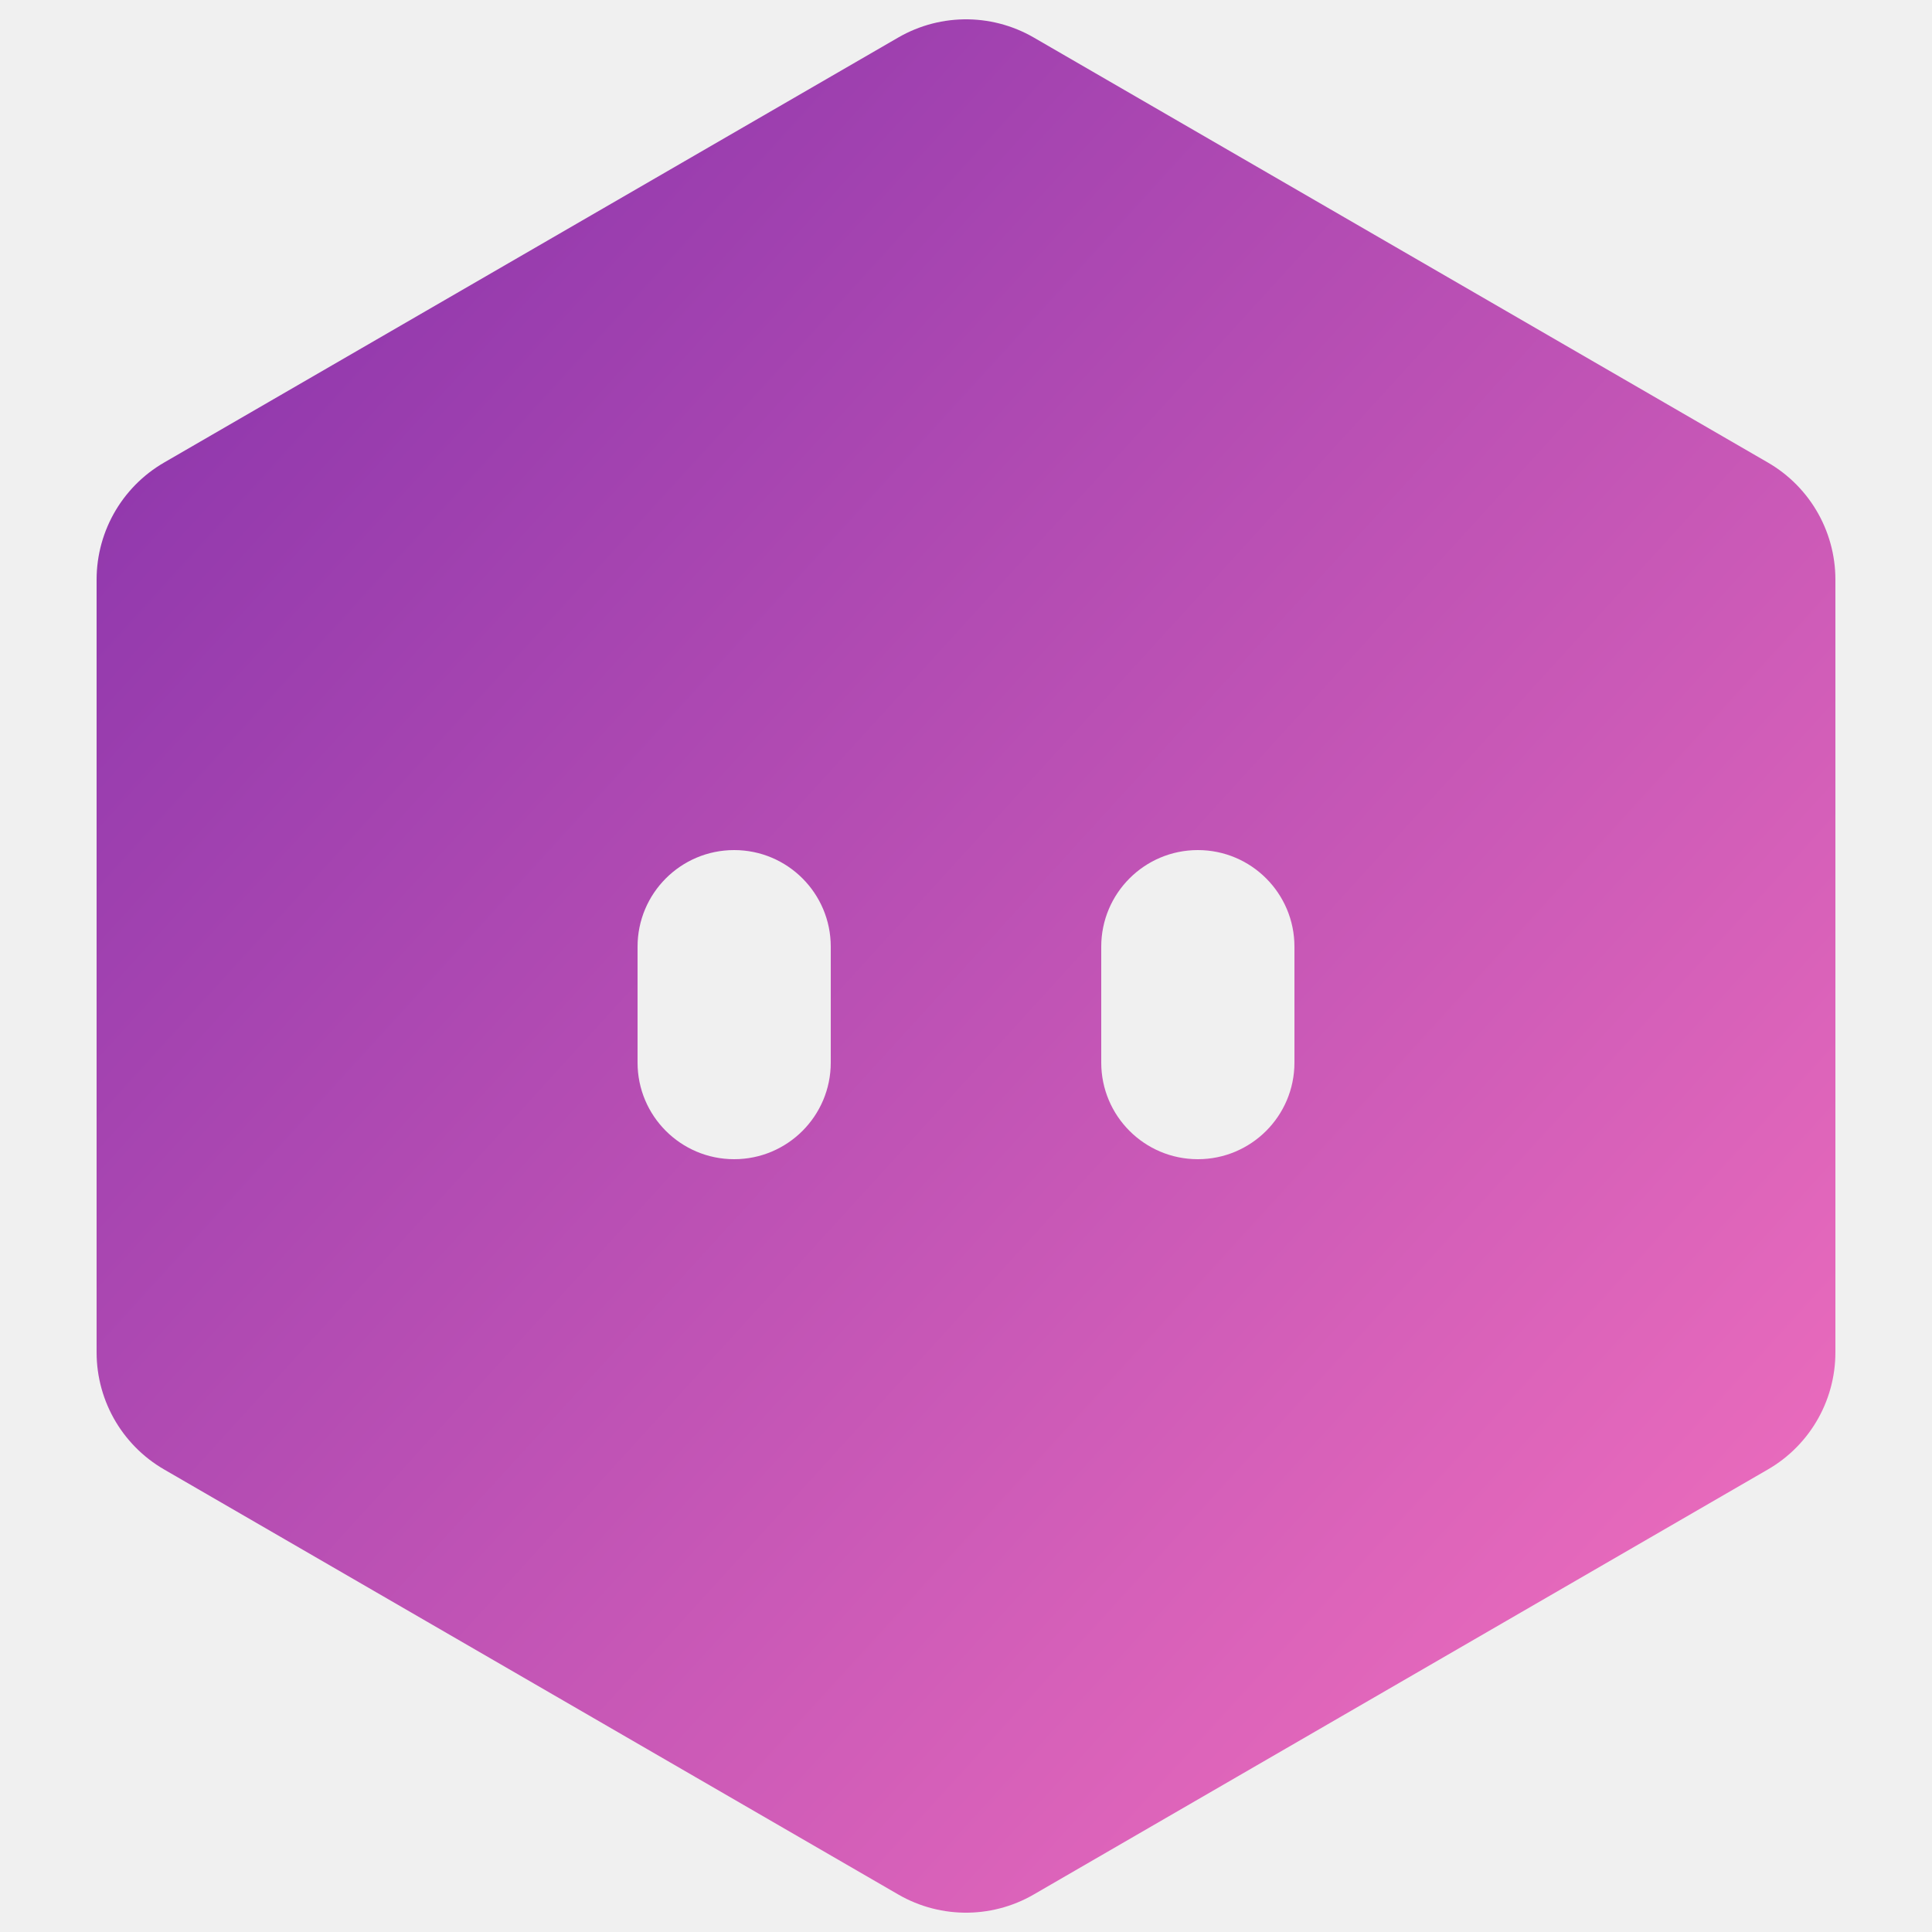
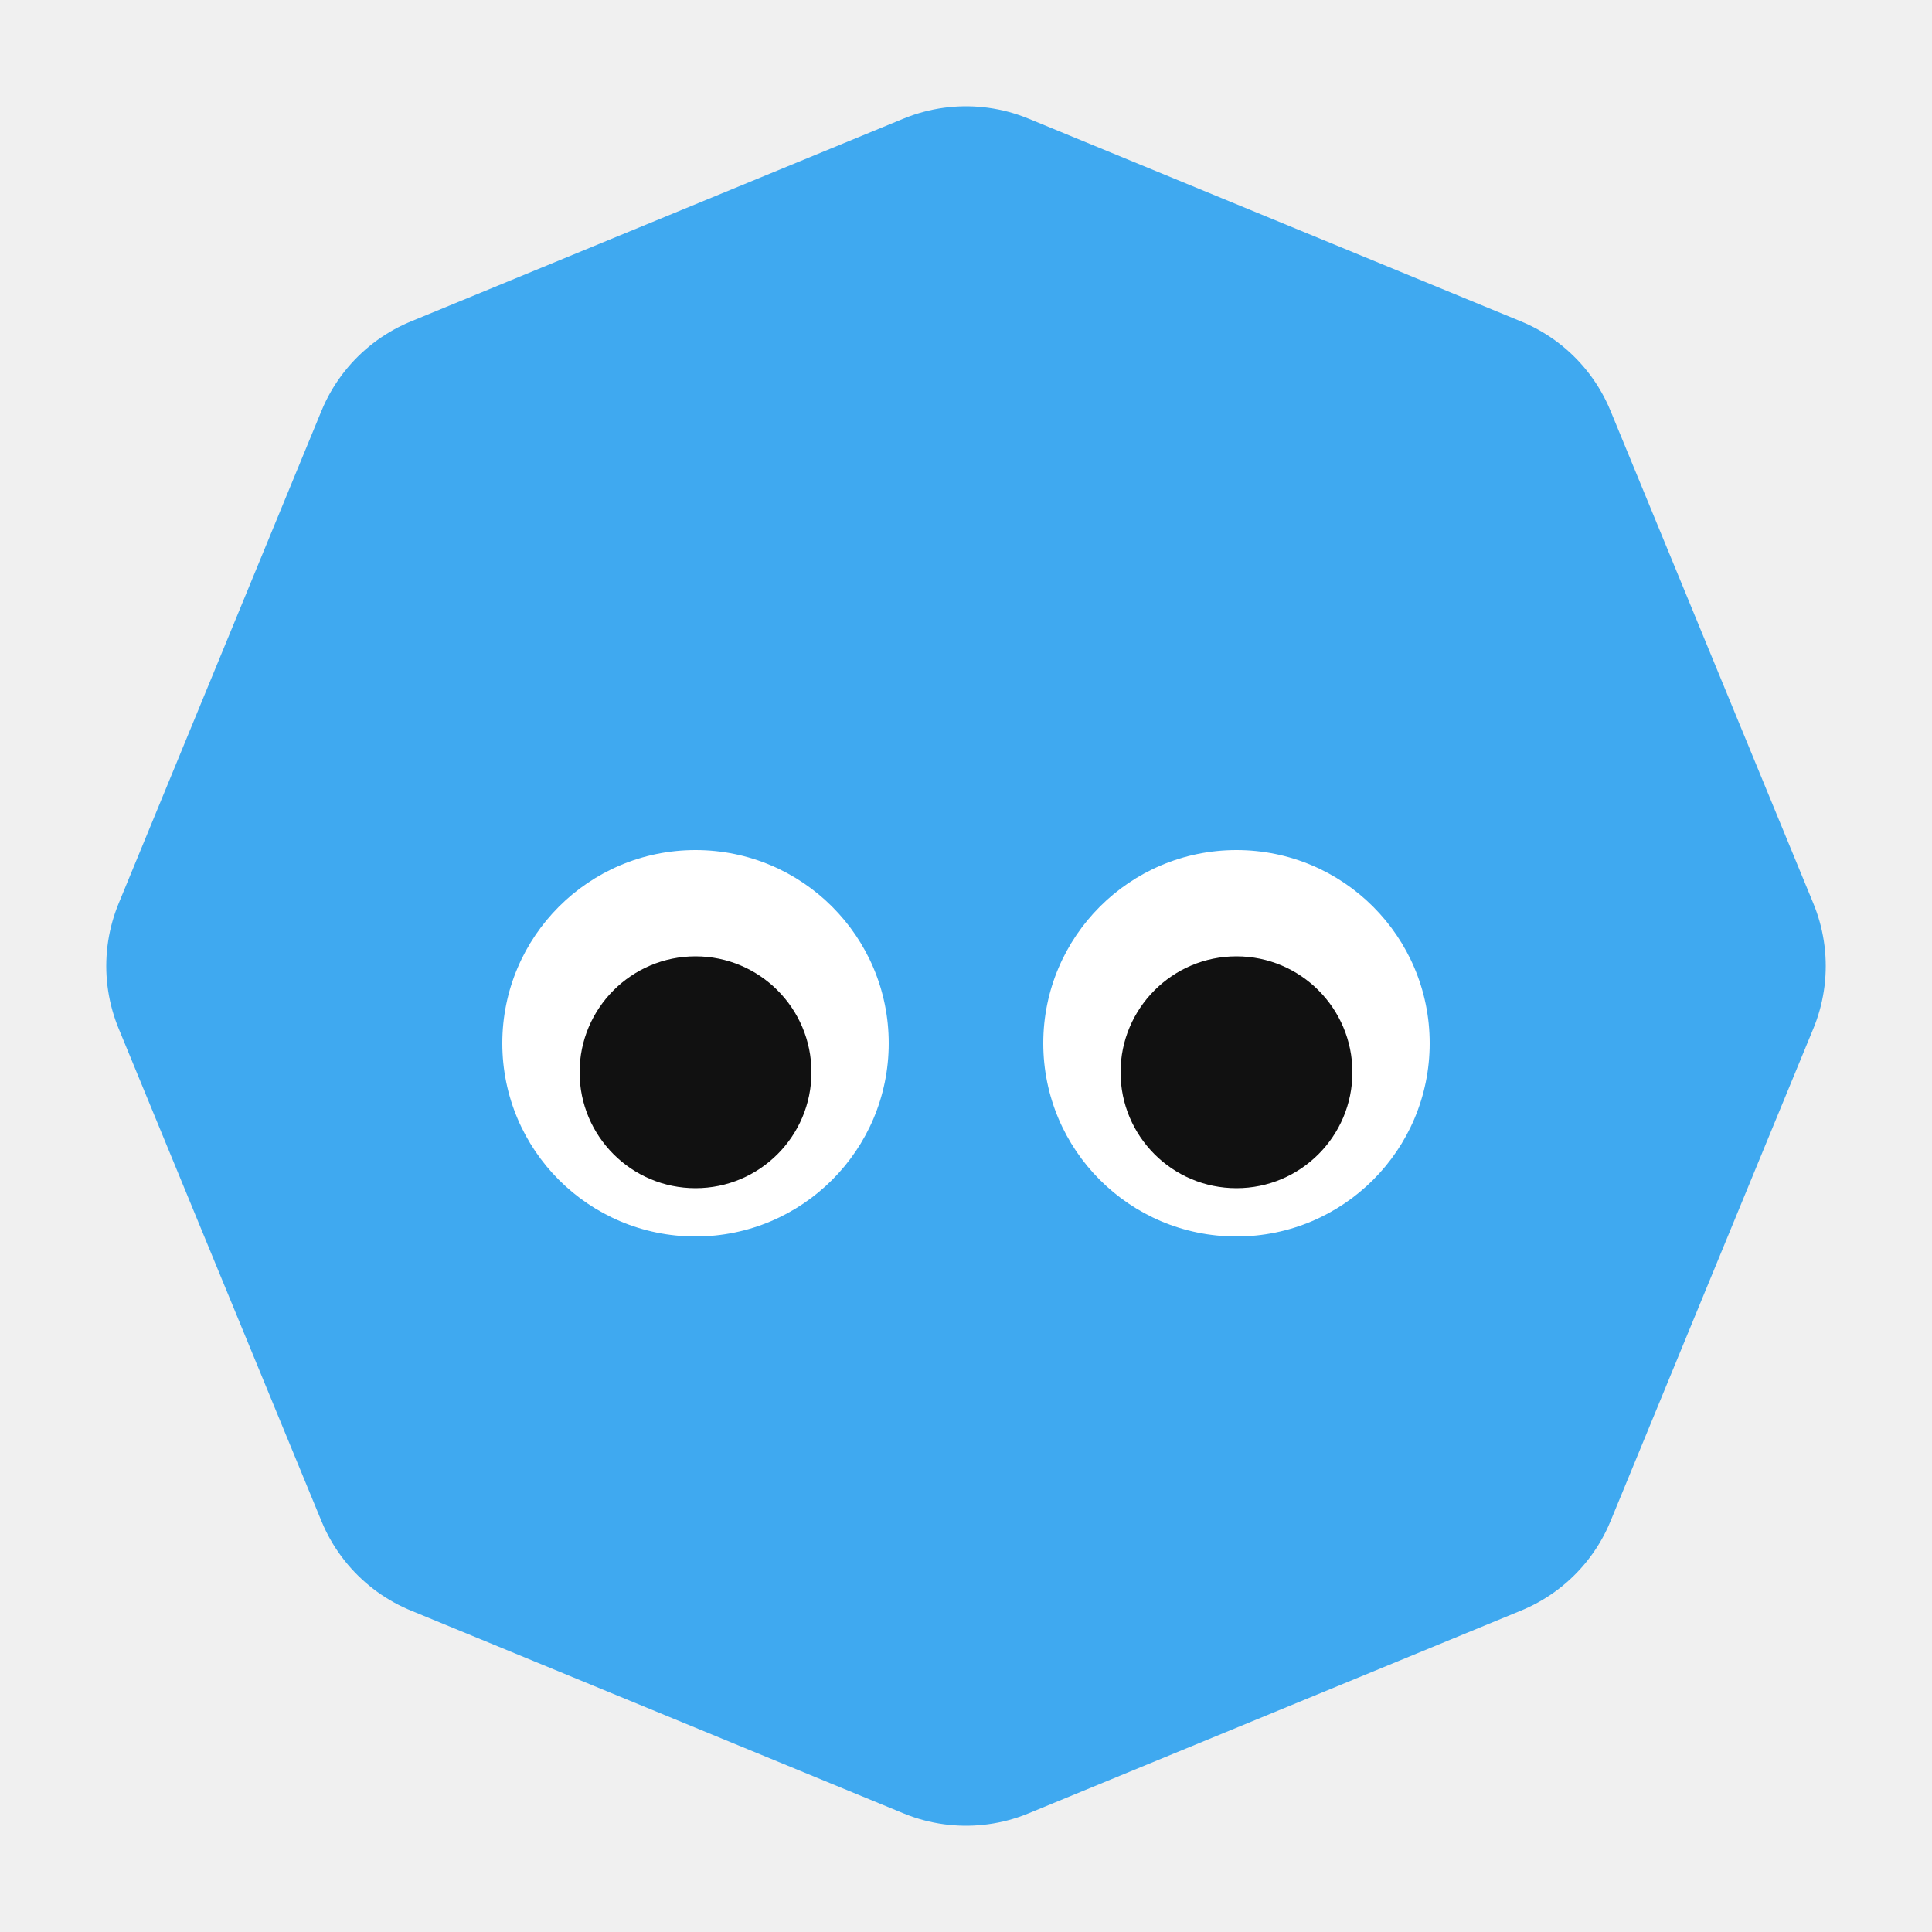
<svg xmlns="http://www.w3.org/2000/svg" viewBox="0 0 100 100" width="100" height="100">
-   <defs>
-     <linearGradient id="g" x1="0" y1="0" x2="1" y2="1">
-       <stop offset="0" stop-color="#8b35ac" />
-       <stop offset="1" stop-color="#ef6ebd" />
-     </linearGradient>
-     <mask id="m" maskUnits="userSpaceOnUse" x="0" y="0" width="100" height="100">
-       <rect width="100" height="100" fill="#fff" />
-       <g fill="#000">
-         <rect x="33" y="44" width="10" height="16" rx="5" />
-         <rect x="57" y="44" width="10" height="16" rx="5" />
-       </g>
-     </mask>
-   </defs>
-   <g mask="url(#m)">
-     <polygon points="50,8 88,30 88,70 50,92 12,70 12,30" fill="url(#g)" stroke="url(#g)" stroke-width="14" stroke-linejoin="round" />
-   </g>
+   <polygon points="50.0,14.0 75.5,24.5 86.0,50.0 75.5,75.5 50.0,86.0 24.5,75.5 14.0,50.0 24.5,24.5" fill="#3fa9f0" stroke="#3fa9f0" stroke-width="17" stroke-linejoin="round" />
+   <rect x="26.0" y="44.0" width="20" height="20" rx="10" fill="#fff" />
+   <rect x="30.0" y="49.5" width="12" height="12" rx="6.00" fill="#111" />
+   <rect x="54.0" y="44.0" width="20" height="20" rx="10" fill="#fff" />
+   <rect x="58.0" y="49.5" width="12" height="12" rx="6.00" fill="#111" />
</svg>
